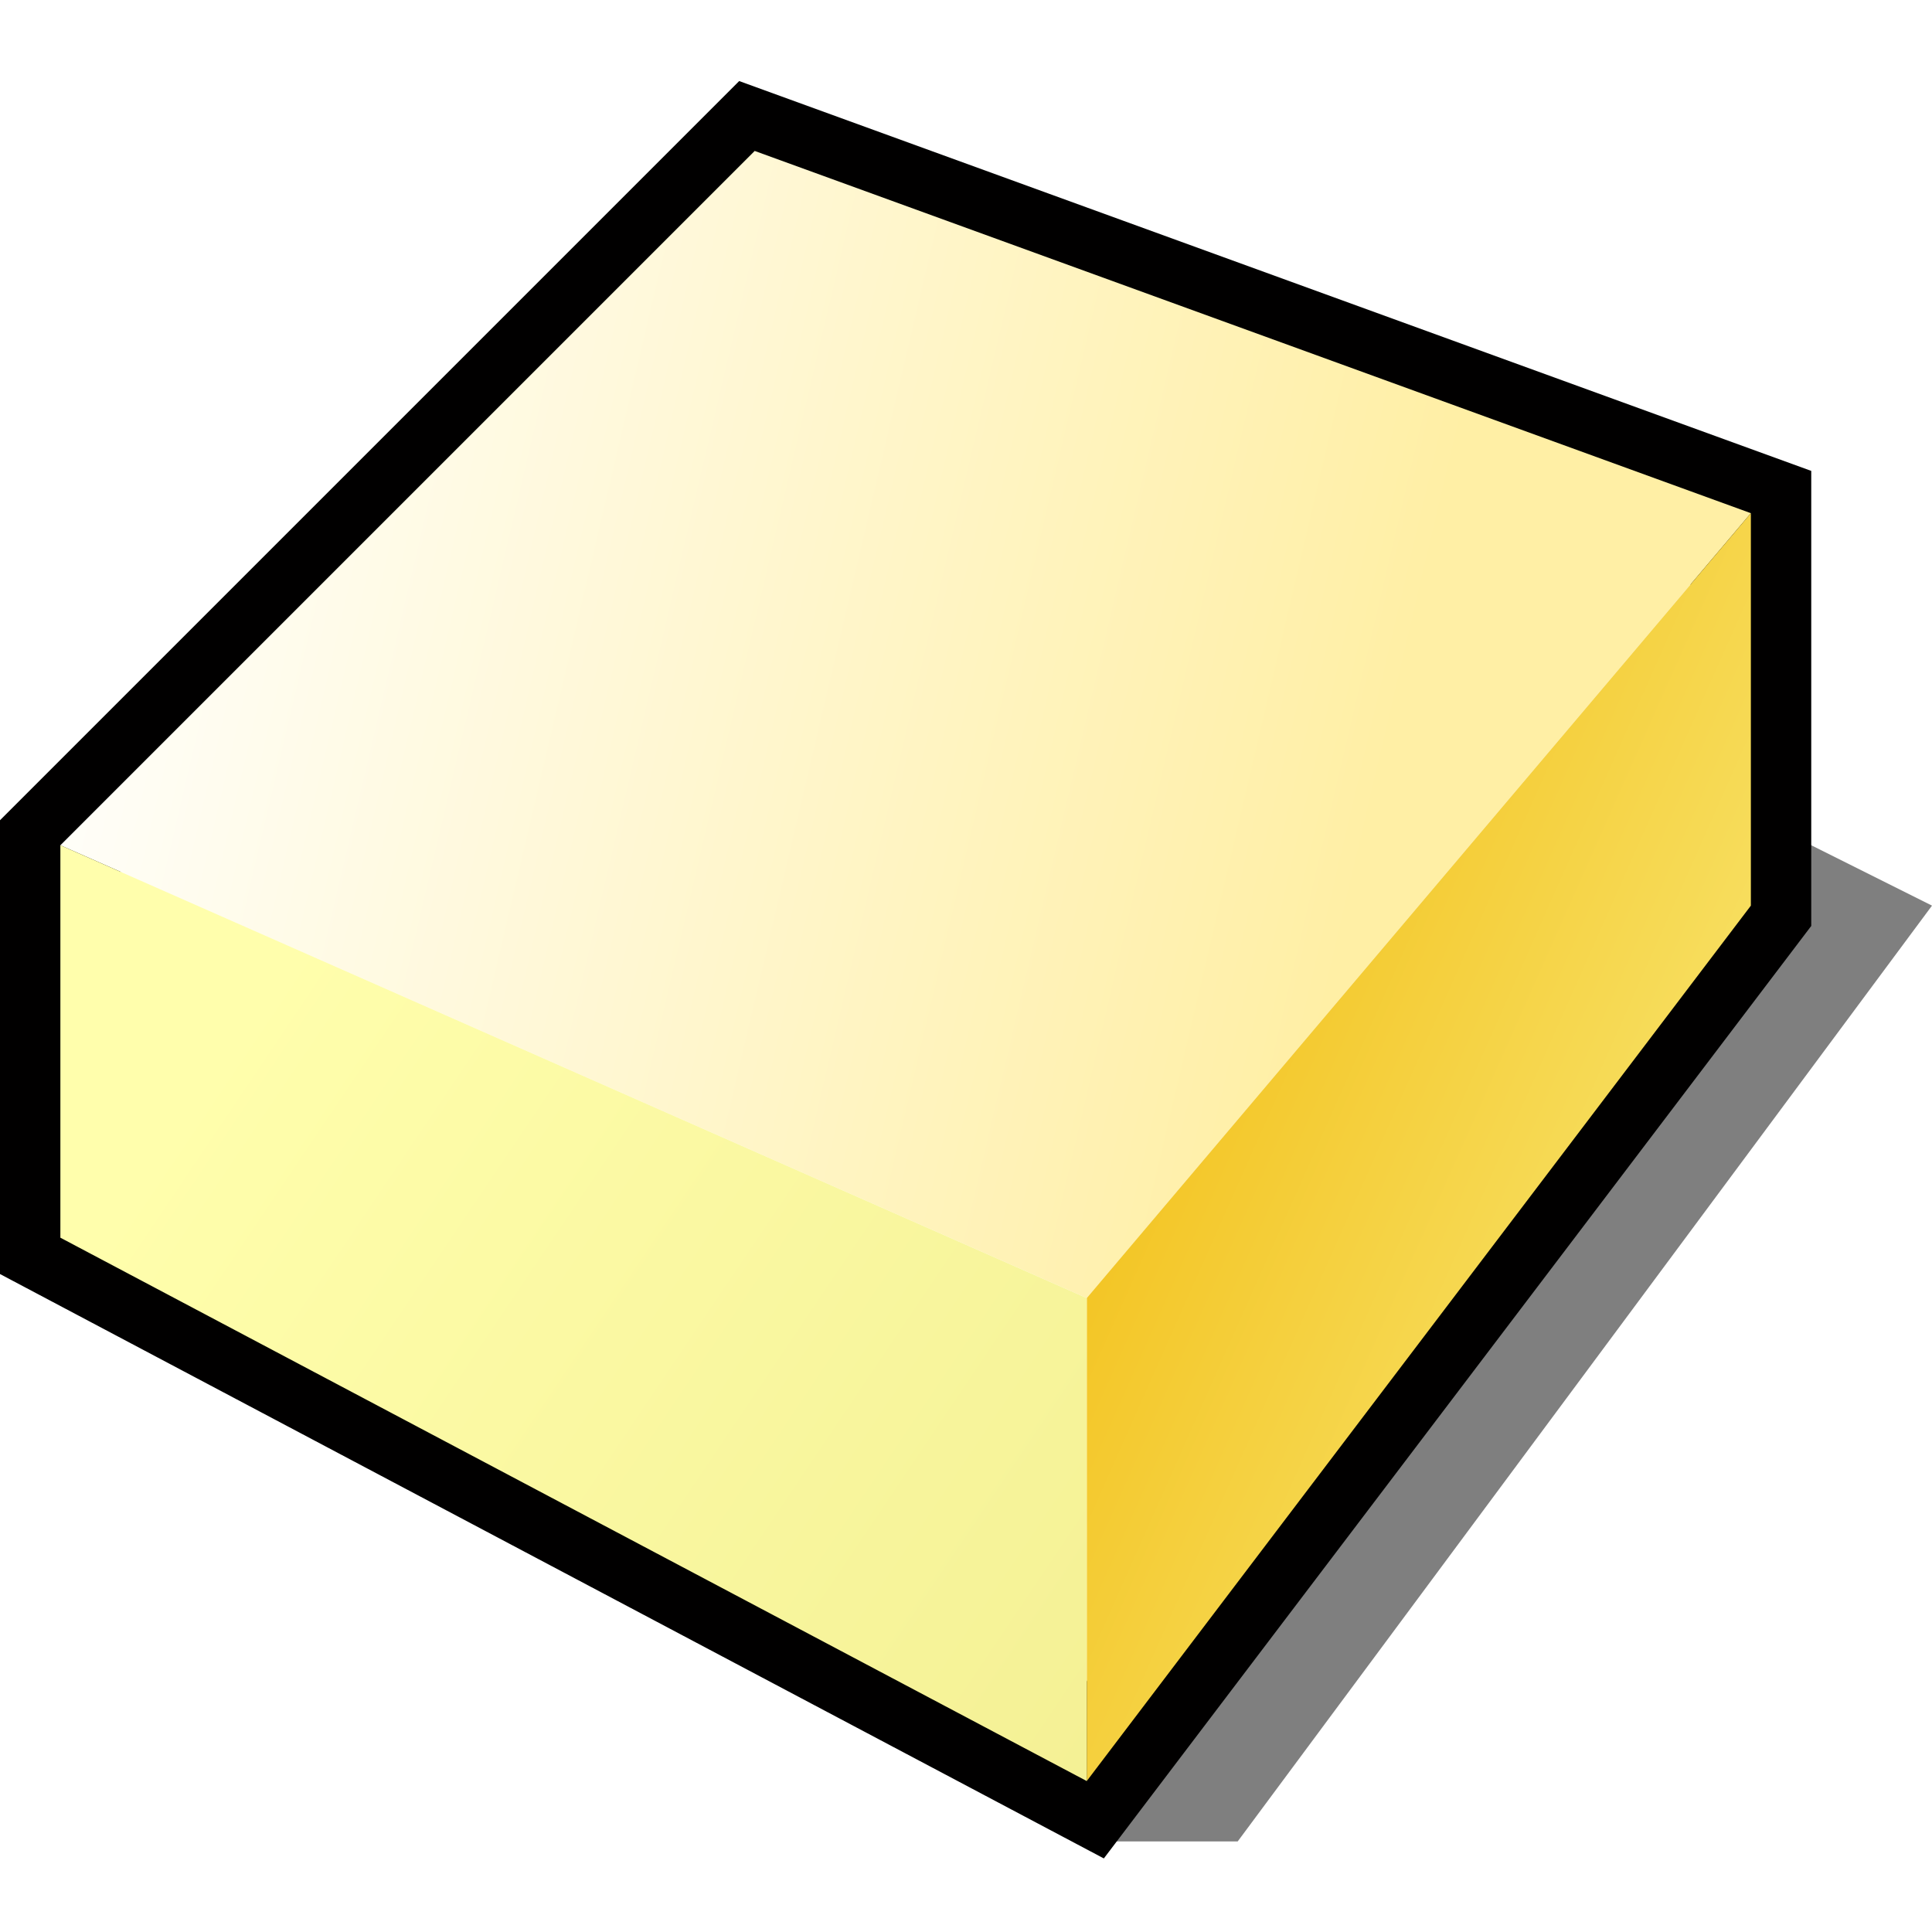
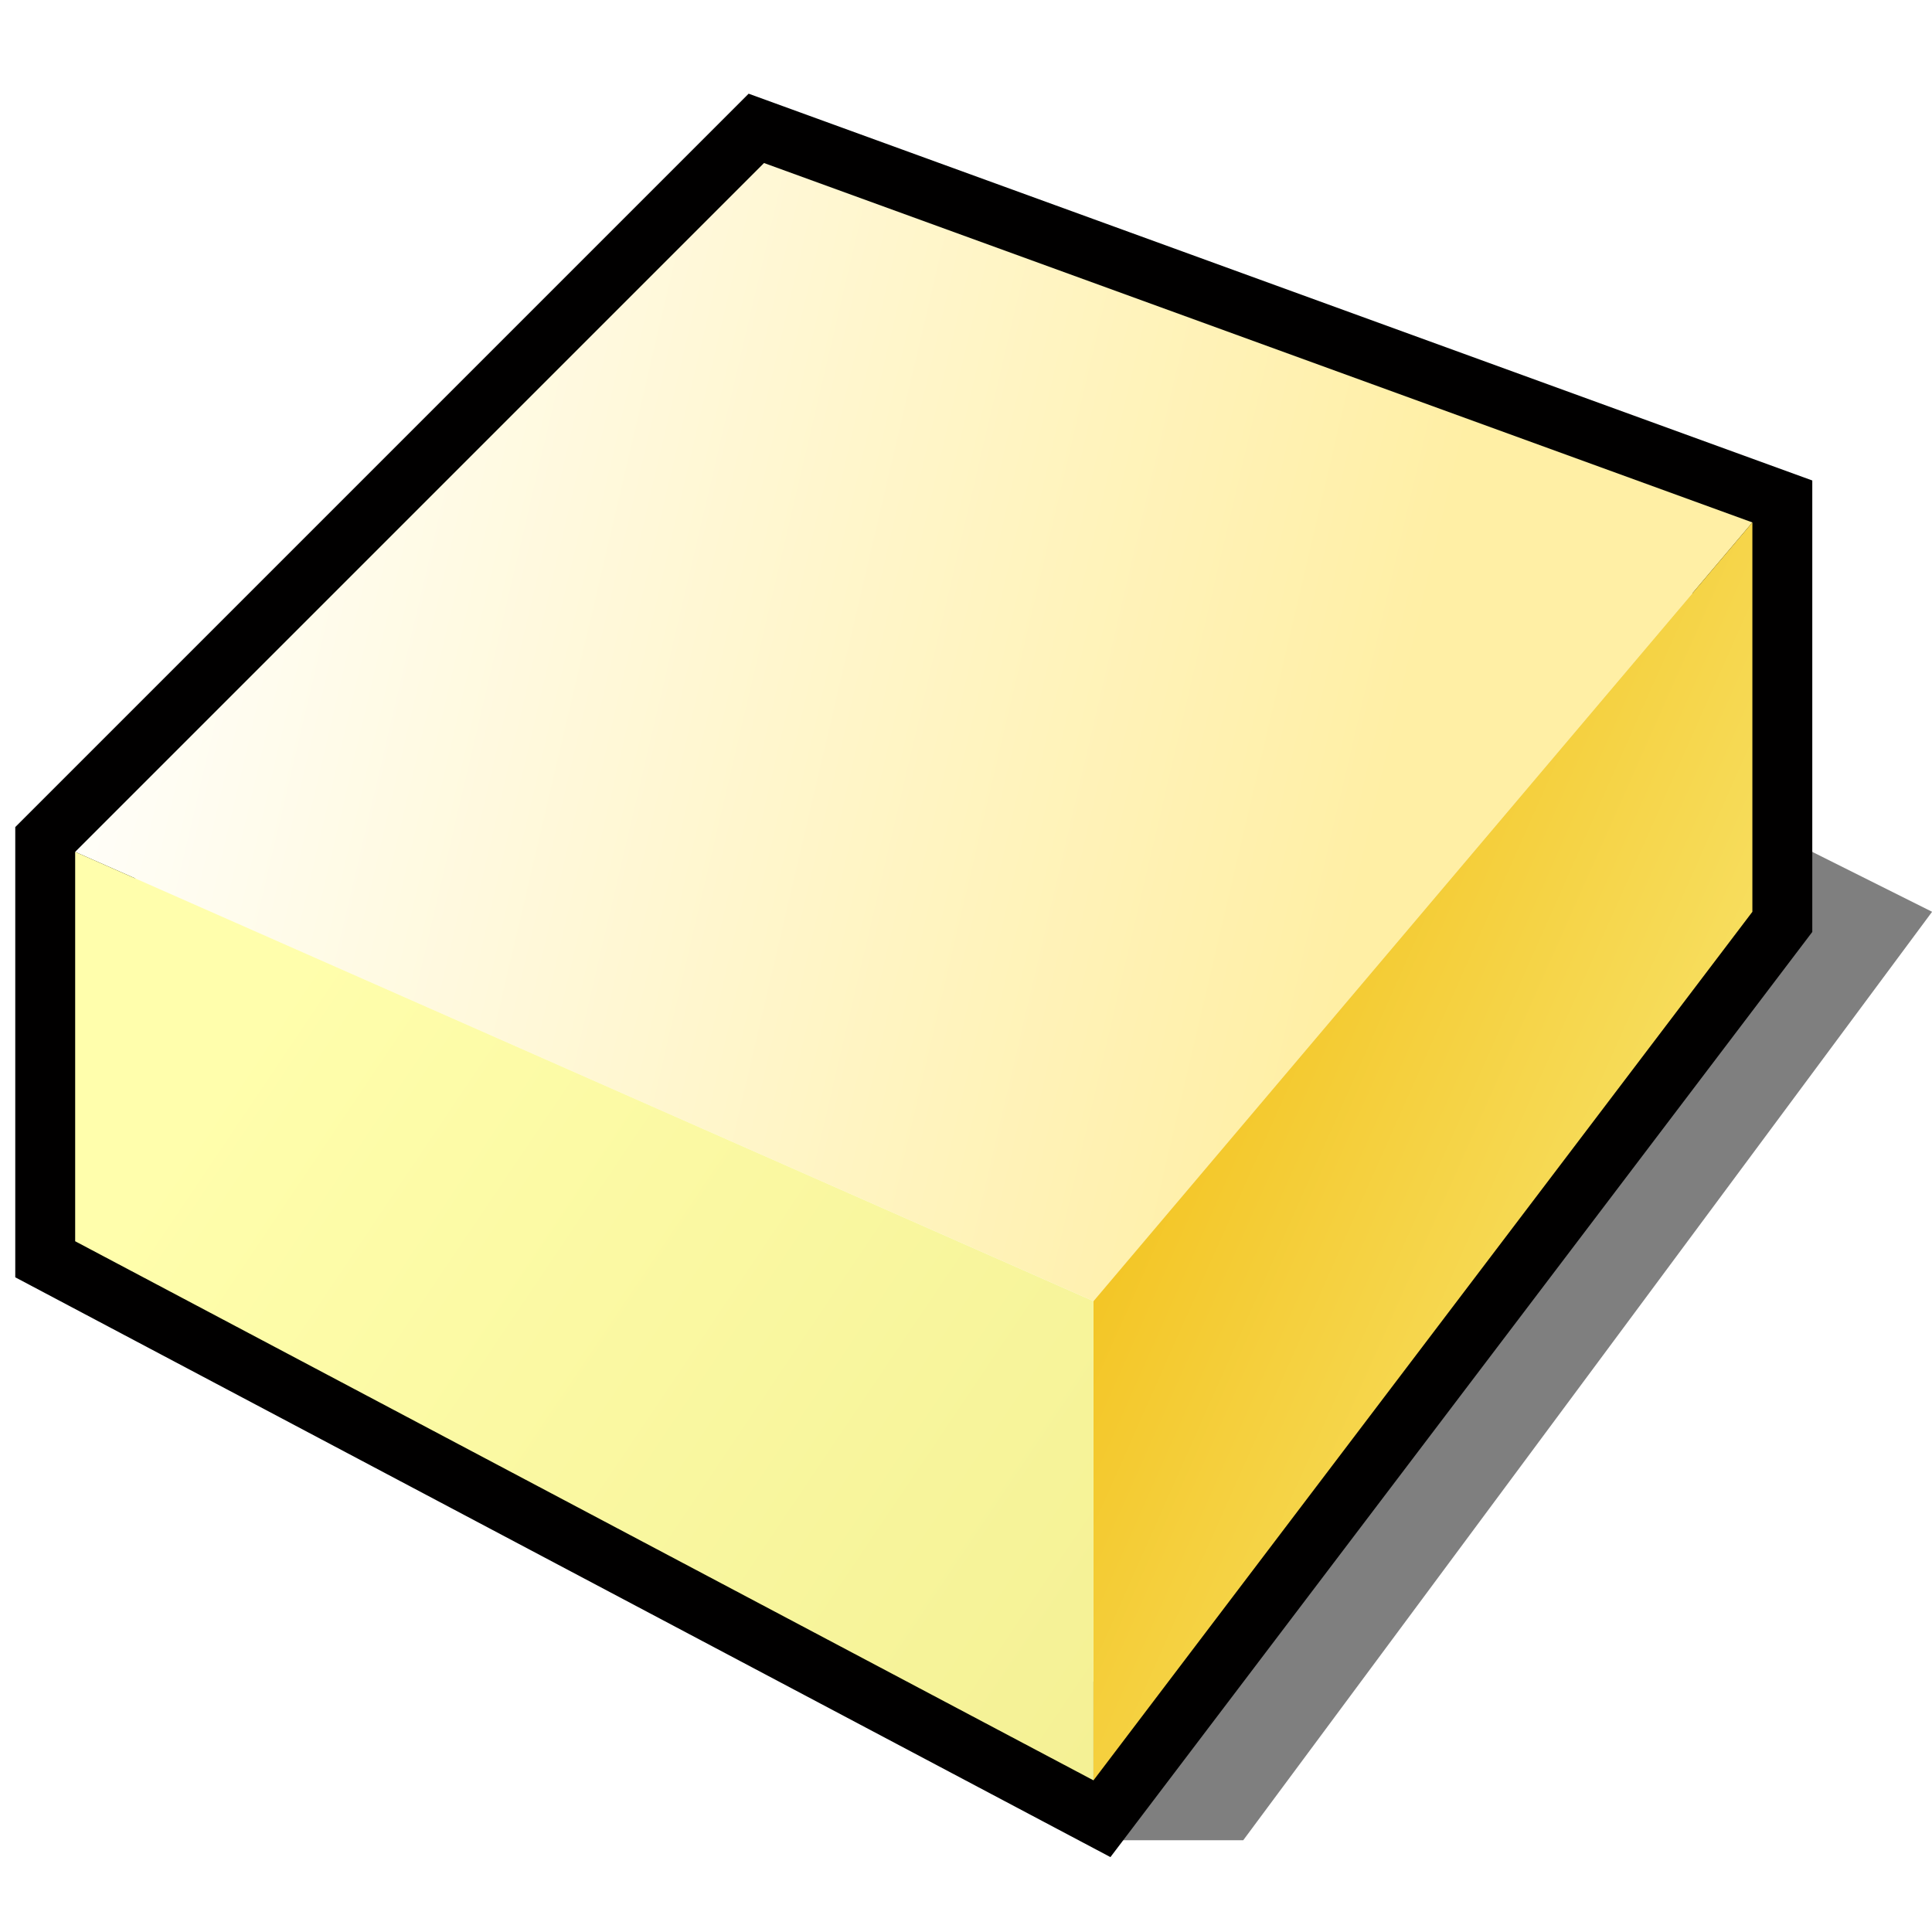
- <svg xmlns="http://www.w3.org/2000/svg" version="1.1" width="64" height="64" color-interpolation="linearRGB">
-   <g>
-     <path style="fill:#010101; fill-opacity:0.502" d="M36 61H41L64 30L58 27L59 31L36 61z" />
-     <path style="fill:none; stroke:#010000; stroke-width:4" d="M2 28V41L36 59L58 30V17L25 5L2 28z" />
+ <svg xmlns="http://www.w3.org/2000/svg" version="1.1" width="28" height="28" color-interpolation="linearRGB" id="svg29">
+   <defs id="defs33" />
+   <g id="g27" transform="matrix(0.4340631,0,0,0.4340631,0.2211982,0.1924231)">
+     <path style="fill:#010101;fill-opacity:0.502" d="m 36,61 h 5 l 23,-31 -6,-3 1,4 z" id="path2" />
+     <path style="fill:none;stroke:#010000;stroke-width:4" d="M 2,28 V 41 L 36,59 58,30 V 17 L 25,5 Z" id="path4" />
    <linearGradient id="gradient0" gradientUnits="userSpaceOnUse" x1="13.84" y1="-38.14" x2="58.34" y2="-27.7">
-       <stop offset="0" stop-color="#ffffff" />
-       <stop offset="1" stop-color="#ffefa5" />
+       <stop offset="0" stop-color="#ffffff" id="stop6" />
+       <stop offset="1" stop-color="#ffefa5" id="stop8" />
    </linearGradient>
-     <path style="fill:url(#gradient0)" d="M2 28L36 43L58 17L25 5L2 28z" />
+     <path style="fill:url(#gradient0)" d="M 2,28 36,43 58,17 25,5 Z" id="path11" />
    <linearGradient id="gradient1" gradientUnits="userSpaceOnUse" x1="51.59" y1="-14.77" x2="92.98" y2="3.63">
-       <stop offset="0" stop-color="#f1b704" />
-       <stop offset="1" stop-color="#fcffac" />
+       <stop offset="0" stop-color="#f1b704" id="stop13" />
+       <stop offset="1" stop-color="#fcffac" id="stop15" />
    </linearGradient>
-     <path style="fill:url(#gradient1)" d="M36 43V59L58 30V17L36 43z" />
+     <path style="fill:url(#gradient1)" d="M 36,43 V 59 L 58,30 V 17 Z" id="path18" />
    <linearGradient id="gradient2" gradientUnits="userSpaceOnUse" x1="22.97" y1="92.59" x2="-14.6" y2="67.29">
-       <stop offset="0.008" stop-color="#f2ee90" />
-       <stop offset="1" stop-color="#fffeac" />
+       <stop offset="0.008" stop-color="#f2ee90" id="stop20" />
+       <stop offset="1" stop-color="#fffeac" id="stop22" />
    </linearGradient>
-     <path style="fill:url(#gradient2)" d="M2 28V41L36 59V43L2 28z" />
+     <path style="fill:url(#gradient2)" d="M 2,28 V 41 L 36,59 V 43 Z" id="path25" />
  </g>
</svg>
